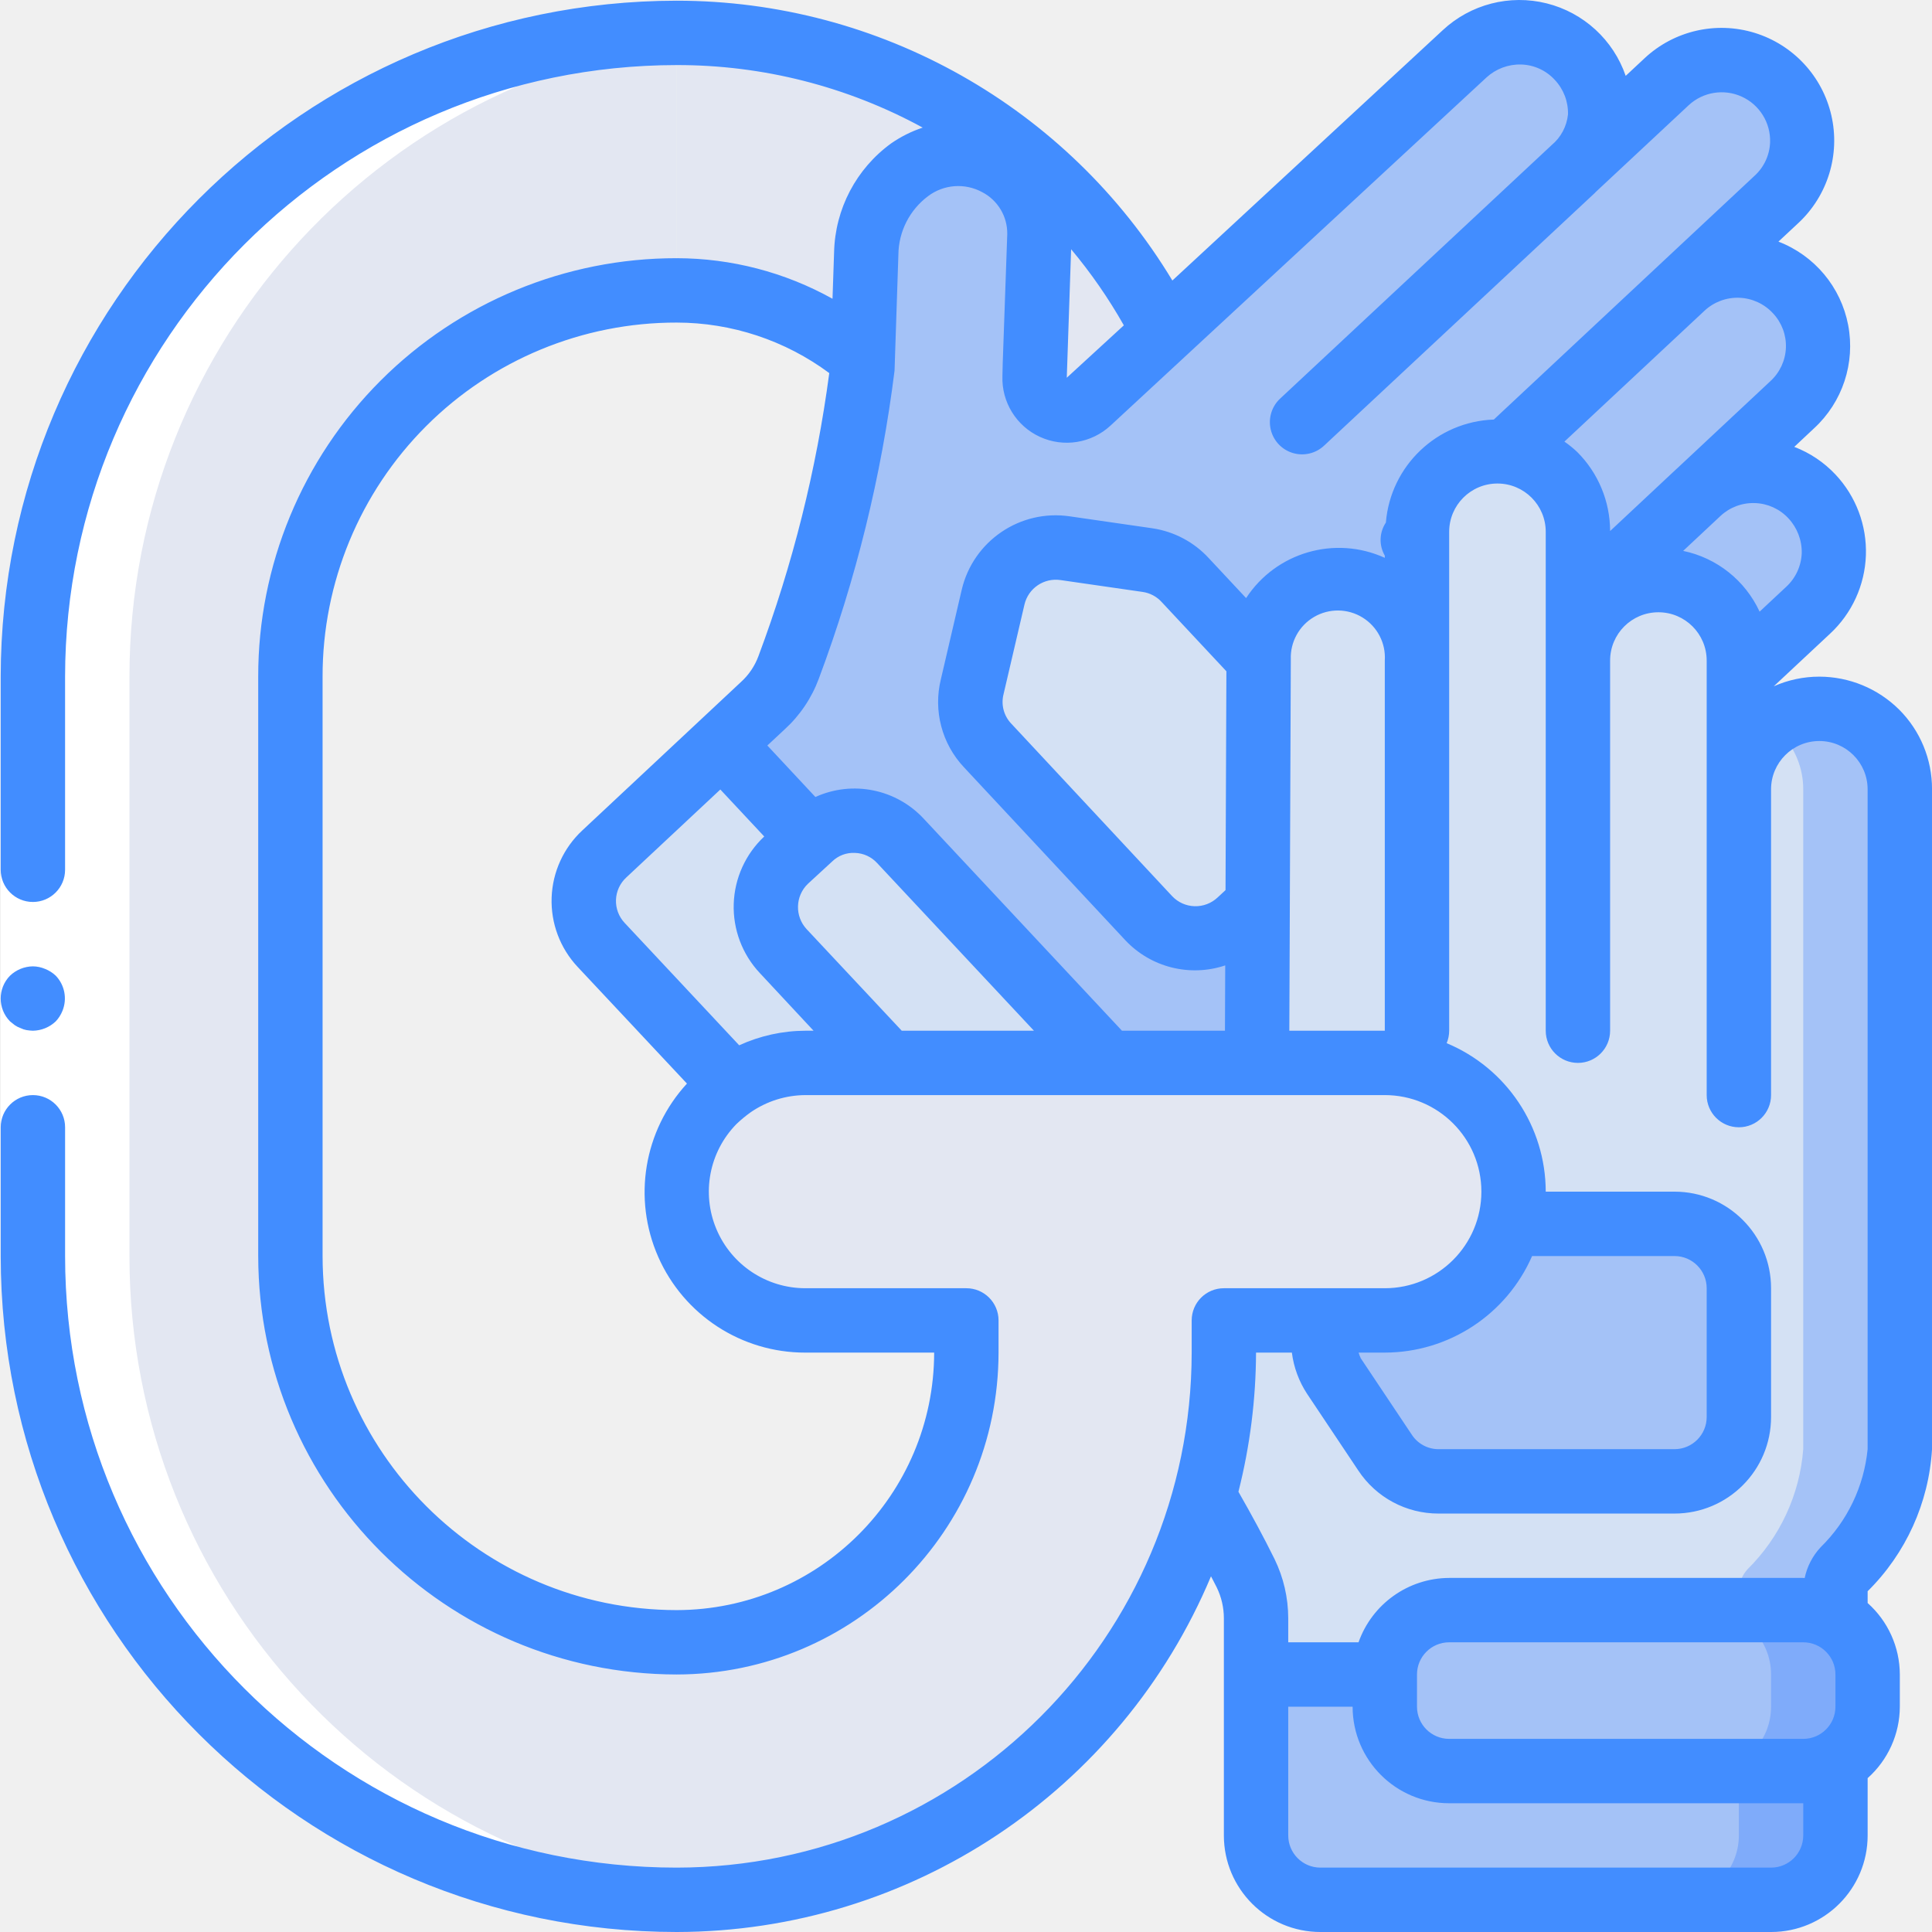
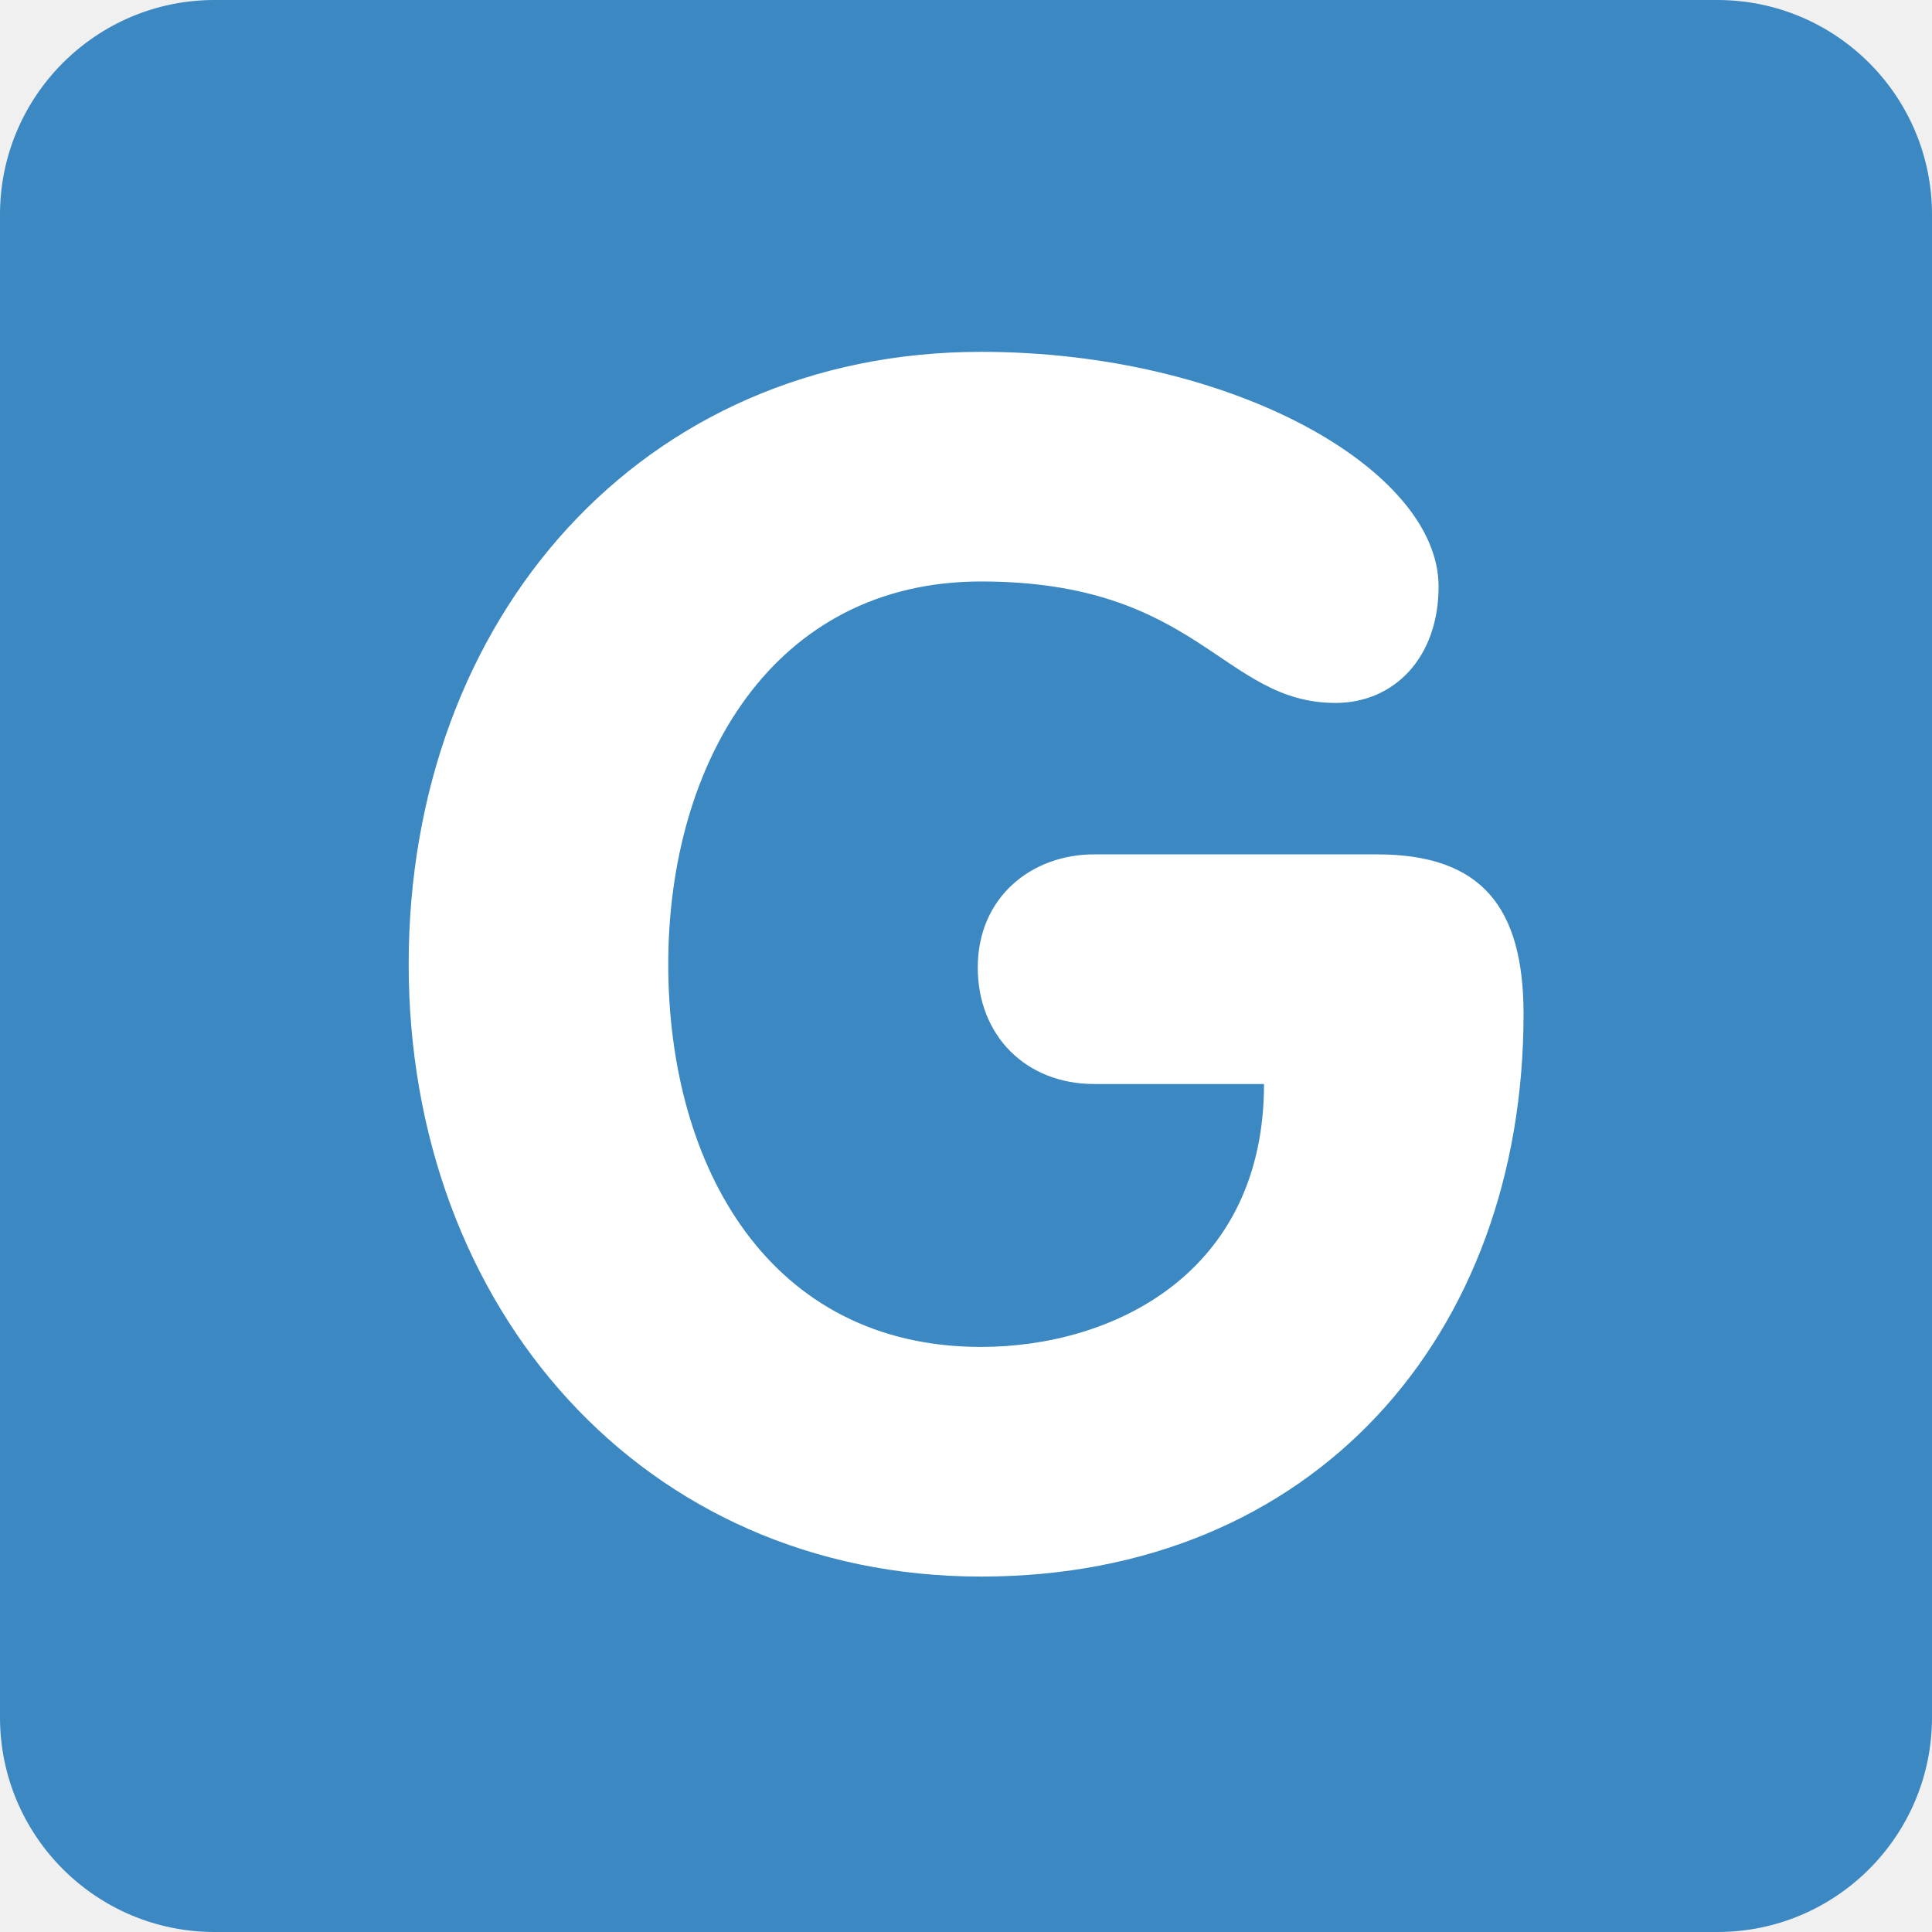
- <svg xmlns="http://www.w3.org/2000/svg" height="512pt" viewBox="0 0 512 512.183" width="512pt">
-   <path d="m179.293 76.984c18.055-.043 35.539 6.34 49.32 18.004l53.078 41.727 26.879-48.723c-24.75-48.641-74.703-79.273-129.277-79.277zm0 0" fill="#e3e7f2" />
-   <path d="m299.867 313.527-43.773 36.523-96.855-99.586c-3.082-3.301-4.727-7.695-4.566-12.207.16-4.516 2.109-8.781 5.422-11.855l31.145-29.184zm0 0" fill="#d4e1f4" />
-   <path d="m486.066 146.871c-.18 5.691-2.641 11.074-6.828 14.934l-18.348 17.152-161.023 134.57-108.629-116.309 10.922-10.156c3.059-2.789 5.398-6.27 6.828-10.156 9.555-25.461 16.113-51.949 19.539-78.93l.086-2.988.941-27.82c.172-8.785 4.43-16.988 11.52-22.184 6.539-4.855 15.258-5.609 22.535-1.945 7.273 3.668 11.859 11.121 11.852 19.266l-1.191 34.133-.086 3.5c-.129 3.449 1.832 6.637 4.973 8.078 3.137 1.438 6.832.844 9.363-1.508l20.051-18.516 79.617-73.73c6.316-5.863 15.535-7.363 23.387-3.801 7.848 3.559 12.793 11.484 12.539 20.102-.395 5.559-3.008 10.723-7.254 14.336l24.918-23.297c5.578-5.199 13.508-7.023 20.797-4.793 7.293 2.234 12.84 8.188 14.551 15.617 1.711 7.43-.672 15.211-6.25 20.406l-24.918 23.297c8.605-8.023 22.082-7.566 30.125 1.023 3.902 4.109 5.996 9.613 5.805 15.277-.195 5.664-2.656 11.012-6.828 14.848l-24.918 23.293c8.605-8.023 22.082-7.562 30.121 1.027 3.859 4.137 5.941 9.617 5.805 15.273zm0 0" fill="#a4c2f7" />
-   <path d="m333.32 239.715-4.781 4.438c-3.301 3.102-7.703 4.766-12.234 4.625-4.527-.145-8.816-2.086-11.914-5.395l-42.668-45.738c-3.918-4.145-5.461-9.996-4.094-15.531l5.547-23.809c2.031-8.633 10.34-14.27 19.113-12.969l21.844 3.156c3.84.566 7.363 2.434 9.984 5.289l19.457 20.824zm0 0" fill="#d4e1f4" />
-   <path d="m486.492 443.914v42.668c-.027 9.414-7.652 17.039-17.066 17.066h-119.469c-9.414-.027-17.035-7.652-17.066-17.066v-42.668zm0 0" fill="#7fabfa" />
-   <path d="m497.328 194.145c-7.523-7.488-19.402-8.324-27.902-1.961-2.531-1.891-5.441-3.199-8.535-3.84v-13.227c0-8.082-4.562-15.469-11.793-19.082-7.227-3.613-15.875-2.836-22.34 2.016-2.527-1.891-5.441-3.203-8.531-3.84v-13.227c0-11.785-9.551-21.336-21.336-21.336-11.781 0-21.332 9.551-21.332 21.336v33.277c.059-5.289-1.926-10.395-5.547-14.25-4.008-4-9.441-6.238-15.105-6.23-1.668-.016-3.332.184-4.949.598-9.418 2.242-16.141 10.547-16.383 20.227v.512l-.254 64.598-.172 42.066-13.91 115.117c3.84 6.57 7.508 13.312 10.922 20.223 1.797 3.695 2.73 7.754 2.73 11.863v14.93h153.602v-22.098c.027-2.152.848-4.219 2.305-5.805 8.59-8.488 13.832-19.789 14.762-31.828v-174.934c.012-5.664-2.23-11.098-6.23-15.105zm0 0" fill="#d4e1f4" />
-   <path d="m503.559 209.25v174.934c-.93 12.039-6.172 23.34-14.762 31.828-1.457 1.586-2.277 3.652-2.305 5.805v22.098h-25.602v-22.098c.027-2.152.848-4.219 2.305-5.805 8.594-8.488 13.832-19.789 14.762-31.828v-174.934c.012-5.664-2.23-11.098-6.227-15.105-.711-.719-1.48-1.375-2.305-1.961 6.465-4.848 15.113-5.629 22.34-2.016s11.793 11 11.793 19.082zm0 0" fill="#a4c2f7" />
-   <path d="m469.426 192.184c-5.383 4.02-8.547 10.348-8.535 17.066v-20.906c3.094.641 6.004 1.949 8.535 3.84zm0 0" fill="#d4e1f4" />
-   <path d="m384.094 426.848h93.863c9.426 0 17.066 7.645 17.066 17.066v8.535c0 9.426-7.641 17.066-17.066 17.066h-93.863c-9.426 0-17.07-7.641-17.07-17.066v-8.535c0-9.422 7.645-17.066 17.07-17.066zm0 0" fill="#7fabfa" />
-   <g fill="#a4c2f7">
-     <path d="m460.891 443.914v42.668c-.027 9.414-7.652 17.039-17.066 17.066h-93.867c-9.414-.027-17.035-7.652-17.066-17.066v-42.668zm0 0" />
-     <path d="m384.094 426.848h68.266c9.426 0 17.066 7.645 17.066 17.066v8.535c0 9.426-7.641 17.066-17.066 17.066h-68.266c-9.426 0-17.07-7.641-17.07-17.066v-8.535c0-9.422 7.645-17.066 17.07-17.066zm0 0" />
-     <path d="m400.051 324.449h43.773c9.414.027 17.039 7.652 17.066 17.066v34.133c-.027 9.414-7.652 17.039-17.066 17.066h-62.547c-5.703.02-11.027-2.836-14.168-7.594l-13.566-20.309c-2.891-4.355-3.645-9.785-2.047-14.762zm0 0" />
+ <svg xmlns="http://www.w3.org/2000/svg" version="1.1" id="Capa_1" x="0px" y="0px" viewBox="0 0 512 512" style="enable-background:new 0 0 512 512;" xml:space="preserve">
+   <g transform="matrix(1.25 0 0 -1.25 0 45)">
+     <g>
+       <g>
+         <path style="fill:#3B88C3;" d="M409.6-328.089c0-25.134-20.378-45.511-45.511-45.511H45.511C20.378-373.6,0-353.222,0-328.089     V-9.511C0,15.622,20.378,36,45.511,36h318.578C389.222,36,409.6,15.622,409.6-9.511V-328.089z" />
+         <path style="fill:#FFFFFF;" d="M291.954-145.134c22.221,0,31.05-11.287,31.05-33.872c0-68.085-44.453-119.239-115.007-119.239     c-71.612,0-121.355,56.809-121.355,129.832c0,73.375,49.38,129.82,121.355,129.82c53.271,0,96.996-25.042,96.996-49.744     c0-15.167-9.5-24.69-21.857-24.69c-23.984,0-28.922,25.748-75.139,25.748c-44.1,0-66.321-38.446-66.321-81.135     c0-43.042,21.515-81.146,66.321-81.146c27.864,0,59.984,15.531,59.984,55.74h-35.999c-14.461,0-24.69,10.24-24.69,24.701     c0,14.814,11.287,23.984,24.69,23.984L291.954-145.134z" />
+       </g>
+     </g>
  </g>
-   <path d="m179.293 8.715c-45.27-.012-88.688 17.965-120.695 49.973-32.008 32.012-49.984 75.426-49.973 120.695v153.602c.031 94.242 76.426 170.633 170.668 170.664 80.117 0 145.066-64.949 145.066-145.066v-8.531h42.664c18.852 0 34.137-15.285 34.137-34.137 0-18.848-15.285-34.133-34.137-34.133h-153.598c-6.883.004-13.605 2.086-19.285 5.977-1.719 1.215-3.344 2.555-4.863 4.008-9.773 9.762-12.699 24.453-7.414 37.215 5.289 12.762 17.746 21.078 31.562 21.07h42.668v8.531c-.066 42.391-34.414 76.734-76.801 76.801-56.555 0-102.402-45.848-102.402-102.398v-153.602c-.035-27.168 10.742-53.238 29.953-72.449 19.211-19.211 45.277-29.988 72.449-29.949zm0 0" fill="#e3e7f2" />
-   <path d="m293.637 281.781-54.953-58.793c-3.074-3.316-7.352-5.262-11.871-5.406s-8.91 1.523-12.191 4.637l-6.316 5.805c-3.309 3.098-5.25 7.383-5.391 11.914-.145 4.531 1.52 8.934 4.625 12.234l27.73 29.609zm0 0" fill="#d4e1f4" />
-   <path d="m179.293 503.648c4.324 0 8.531-.273 12.801-.648-89.035-6.57-157.906-80.742-157.867-170.016v-153.602c.004-89.258 68.852-163.406 157.867-170.02-4.219-.375-8.477-.648-12.801-.648-45.27-.012-88.688 17.965-120.695 49.973-32.008 32.012-49.984 75.426-49.973 120.695v153.602c.031 94.242 76.426 170.633 170.668 170.664zm0 0" fill="#fff" />
-   <path d="m.094 332.984v-153.602h17.066v153.602zm0 0" fill="#fff" />
-   <path d="m5.383 272.566c.484.246 1 .418 1.535.512.566.094 1.137.152 1.707.172 2.258-.035 4.422-.918 6.059-2.477.773-.816 1.379-1.77 1.793-2.816 1.285-3.18.586-6.824-1.793-9.301-.816-.77-1.77-1.379-2.816-1.789-1.023-.438-2.125-.672-3.242-.684-2.258.031-4.422.914-6.059 2.473-3.301 3.367-3.301 8.754 0 12.117l1.281 1.023c.473.324.992.582 1.535.77zm0 0" fill="#428dff" />
-   <path d="m482.227 179.383c-4.164-.004-8.281.867-12.086 2.559l14.883-13.906c5.832-5.391 9.266-12.887 9.543-20.82.273-7.934-2.633-15.648-8.074-21.43-3.039-3.23-6.773-5.734-10.914-7.32l5.246-4.918c7.547-6.945 10.965-17.297 9.043-27.371-1.922-10.074-8.914-18.441-18.488-22.121l5.266-4.914c7.812-7.273 11.152-18.164 8.762-28.566-2.391-10.402-10.152-18.738-20.355-21.871-10.207-3.129-21.305-.578-29.117 6.695l-5.047 4.711c-3.281-9.543-11.172-16.777-20.965-19.223-9.789-2.441-20.152.234-27.535 7.113l-71.68 66.363c-27.785-46.043-77.641-74.184-131.414-74.18-98.922.113-179.09 80.277-179.199 179.199v51.199c0 4.715 3.82 8.535 8.531 8.535 4.715 0 8.535-3.82 8.535-8.535v-51.199c.098-89.504 72.629-162.035 162.133-162.133 22.789-.039 45.223 5.664 65.227 16.578-2.945.98-5.734 2.371-8.293 4.133-9.316 6.727-14.941 17.43-15.199 28.918l-.418 12.324c-12.637-7.039-26.855-10.738-41.316-10.754-29.434-.035-57.672 11.641-78.484 32.453-20.809 20.809-32.488 49.047-32.449 78.48v153.602c.07 61.234 49.695 110.859 110.934 110.93 47.102-.062 85.266-38.23 85.332-85.332v-8.531c0-4.715-3.82-8.535-8.531-8.535h-42.668c-10.309.004-19.613-6.18-23.605-15.684-3.996-9.504-1.898-20.473 5.316-27.836 1.191-1.137 2.461-2.188 3.797-3.141 4.266-2.934 9.316-4.516 14.492-4.539h153.598c14.141 0 25.602 11.461 25.602 25.598 0 14.141-11.461 25.602-25.602 25.602h-42.664c-4.715 0-8.535 3.82-8.535 8.535v8.531c-.09 75.367-61.164 136.445-136.531 136.535-89.531-.035-162.102-72.605-162.133-162.133v-34.137c0-4.711-3.82-8.531-8.535-8.531-4.711 0-8.531 3.82-8.531 8.531v34.137c.035 98.953 80.246 179.16 179.199 179.199 61.887-.074 117.703-37.23 141.652-94.293.504.988 1.059 1.988 1.535 2.969 1.23 2.531 1.871 5.309 1.879 8.125v57.598c0 14.141 11.461 25.602 25.598 25.602h119.469c14.137 0 25.598-11.461 25.598-25.602v-15.188c5.41-4.816 8.512-11.703 8.535-18.945v-8.535c-.023-7.238-3.125-14.129-8.535-18.941v-3.125c10.137-10.023 16.215-23.438 17.07-37.664v-174.934c.027-7.926-3.113-15.539-8.723-21.137-5.625-5.582-13.223-8.719-21.145-8.73zm-17.066-46.012c3.363.105 6.543 1.551 8.84 4.012 2.34 2.492 3.617 5.797 3.559 9.215-.121 3.422-1.605 6.648-4.121 8.969l-7.051 6.586c-3.82-8.277-11.34-14.254-20.266-16.109l9.914-9.277c2.469-2.301 5.75-3.523 9.125-3.395zm4.094-32.332-24.848 23.242-.078.062-17.57 16.441c-.016-7.855-3.148-15.387-8.703-20.941-1.066-1.008-2.207-1.938-3.414-2.77l37.145-34.699c2.492-2.328 5.812-3.562 9.219-3.434 3.406.125 6.621 1.609 8.934 4.117 2.316 2.465 3.551 5.754 3.422 9.133-.133 3.383-1.613 6.57-4.113 8.848zm-171.41-14.789-15.129 13.891 1.152-34.07c5.262 6.289 9.941 13.043 13.977 20.18zm-51.922-34.234c4.156-3.145 9.77-3.57 14.352-1.086 4.141 2.141 6.719 6.434 6.664 11.094l-1.203 34.227-.078 3.414c-.258 6.898 3.664 13.27 9.934 16.148 6.273 2.883 13.66 1.699 18.723-2.988l99.695-92.316c2.504-2.281 5.793-3.504 9.18-3.41 3.398.102 6.609 1.57 8.902 4.078 2.328 2.465 3.586 5.754 3.5 9.148-.328 3.18-1.887 6.105-4.344 8.148l-71.98 67.207c-2.227 2.082-3.176 5.191-2.488 8.164.688 2.969 2.906 5.348 5.824 6.238 2.914.887 6.086.156 8.312-1.926l71.793-67.004c.074-.066.125-.152.203-.223l24.68-23.039c3.801-3.523 9.348-4.418 14.066-2.27 4.719 2.152 7.68 6.926 7.512 12.109-.125 3.391-1.613 6.59-4.121 8.875l-69.121 64.621c-15.082.531-27.383 12.266-28.617 27.309-1.758 2.629-1.867 6.027-.285 8.762v.59c-13.207-6.008-28.824-1.477-36.77 10.668l-9.828-10.516c-3.949-4.324-9.273-7.148-15.07-7.996l-21.836-3.156c-13.156-1.941-25.609 6.512-28.656 19.457l-5.52 23.703c-2.066 8.336.25 17.148 6.141 23.391l42.727 45.801c6.77 7.219 17.121 9.832 26.508 6.695l-.07 17.316h-27.305l-52.414-56.055c-7.324-8.012-18.977-10.395-28.859-5.906l-12.738-13.652 4.582-4.27c4.051-3.691 7.156-8.305 9.062-13.445 9.859-26.344 16.602-53.754 20.078-81.664l1.016-30.723c.055-6.113 2.957-11.852 7.852-15.52zm78.879 183.961-2.098 1.945c-1.648 1.551-3.844 2.387-6.109 2.32-2.262-.066-4.406-1.031-5.957-2.68l-42.668-45.754c-1.957-2.07-2.719-4.996-2.02-7.758l5.547-23.773c1.012-4.328 5.176-7.152 9.574-6.496l21.75 3.141c1.949.277 3.738 1.23 5.059 2.688l17.152 18.348zm-85.836 37.273-25.207-26.914c-3.188-3.43-3.043-8.781.324-12.031l6.41-5.898c1.605-1.578 3.801-2.414 6.047-2.297 2.254.062 4.387 1.035 5.906 2.699l41.566 44.441zm-25.539 85.332h34.133c-.062 37.68-30.59 68.207-68.266 68.266-51.816-.059-93.809-42.051-93.867-93.863v-153.602c-.035-24.906 9.84-48.801 27.453-66.414 17.609-17.609 41.508-27.488 66.414-27.453 14.57.012 28.754 4.707 40.457 13.391-3.402 25.641-9.703 50.812-18.773 75.031-.973 2.633-2.562 4.988-4.645 6.871l-42.043 39.328c-4.973 4.621-7.902 11.031-8.141 17.812-.242 6.785 2.227 13.383 6.859 18.344l29.016 30.969c-11.441 12.438-14.43 30.465-7.621 45.93s22.125 25.43 39.023 25.391zm-17.555-81.469-30.402-32.484c-1.535-1.652-2.348-3.844-2.262-6.094.086-2.254 1.066-4.375 2.723-5.906l24.941-23.328 11.641 12.457c-4.961 4.645-7.871 11.07-8.09 17.863-.219 6.789 2.27 13.391 6.922 18.344l14.242 15.285h-2.16c-6.059.02-12.047 1.34-17.555 3.863zm145.844-3.863.395-98.457c-.176-4.605 2.203-8.93 6.188-11.25 3.98-2.32 8.914-2.258 12.836.168 3.922 2.422 6.188 6.805 5.891 11.406v98.133zm64.359 59.734h37.75c4.715 0 8.535 3.82 8.535 8.531v34.133c0 4.715-3.82 8.535-8.535 8.535h-62.547c-2.852.008-5.512-1.426-7.074-3.809l-13.535-20.266c-.242-.488-.438-1-.582-1.527h6.938c16.945-.023 32.273-10.07 39.051-25.598zm71.883 153.598c0 4.715-3.82 8.535-8.531 8.535h-119.469c-4.711 0-8.531-3.82-8.531-8.535v-34.133h17.066c0 14.137 11.461 25.602 25.602 25.602h93.863zm8.535-42.668v8.535c0 4.715-3.82 8.535-8.535 8.535h-93.863c-4.715 0-8.535-3.82-8.535-8.535v-8.535c0-4.711 3.82-8.531 8.535-8.531h93.863c4.715 0 8.535 3.82 8.535 8.531zm8.531-59.73c-.961 9.844-5.359 19.039-12.422 25.965-2.152 2.293-3.629 5.133-4.27 8.211-.117-.043-.246-.043-.375-.043h-93.863c-10.812.043-20.43 6.875-24.031 17.066h-18.637v-6.398c-.008-5.422-1.246-10.77-3.617-15.645-2.879-5.836-6.078-11.742-9.586-17.867 3.051-12.062 4.621-24.449 4.668-36.891h9.5c.496 3.922 1.887 7.676 4.062 10.973l13.539 20.27c4.715 7.152 12.715 11.449 21.285 11.426h62.547c14.141 0 25.602-11.461 25.602-25.602v-34.133c0-14.137-11.461-25.602-25.602-25.602h-34.133c-.023-17.215-10.379-32.73-26.266-39.363.441-1.043.664-2.168.668-3.301v-132.266c0-7.07 5.73-12.801 12.797-12.801 7.07 0 12.801 5.73 12.801 12.801v132.266c0 4.711 3.82 8.531 8.535 8.531 4.711 0 8.531-3.82 8.531-8.531v-98.133c0-7.07 5.73-12.801 12.801-12.801 7.07 0 12.801 5.73 12.801 12.801v115.199c0 4.711 3.82 8.531 8.531 8.531 4.715 0 8.535-3.82 8.535-8.531v-81.066c0-7.07 5.73-12.801 12.801-12.801 7.066 0 12.797 5.73 12.797 12.801zm0 0" fill="#428dff" />
+   <g>
+ </g>
+   <g>
+ </g>
+   <g>
+ </g>
+   <g>
+ </g>
+   <g>
+ </g>
+   <g>
+ </g>
+   <g>
+ </g>
+   <g>
+ </g>
+   <g>
+ </g>
+   <g>
+ </g>
+   <g>
+ </g>
+   <g>
+ </g>
+   <g>
+ </g>
+   <g>
+ </g>
+   <g>
+ </g>
</svg>
